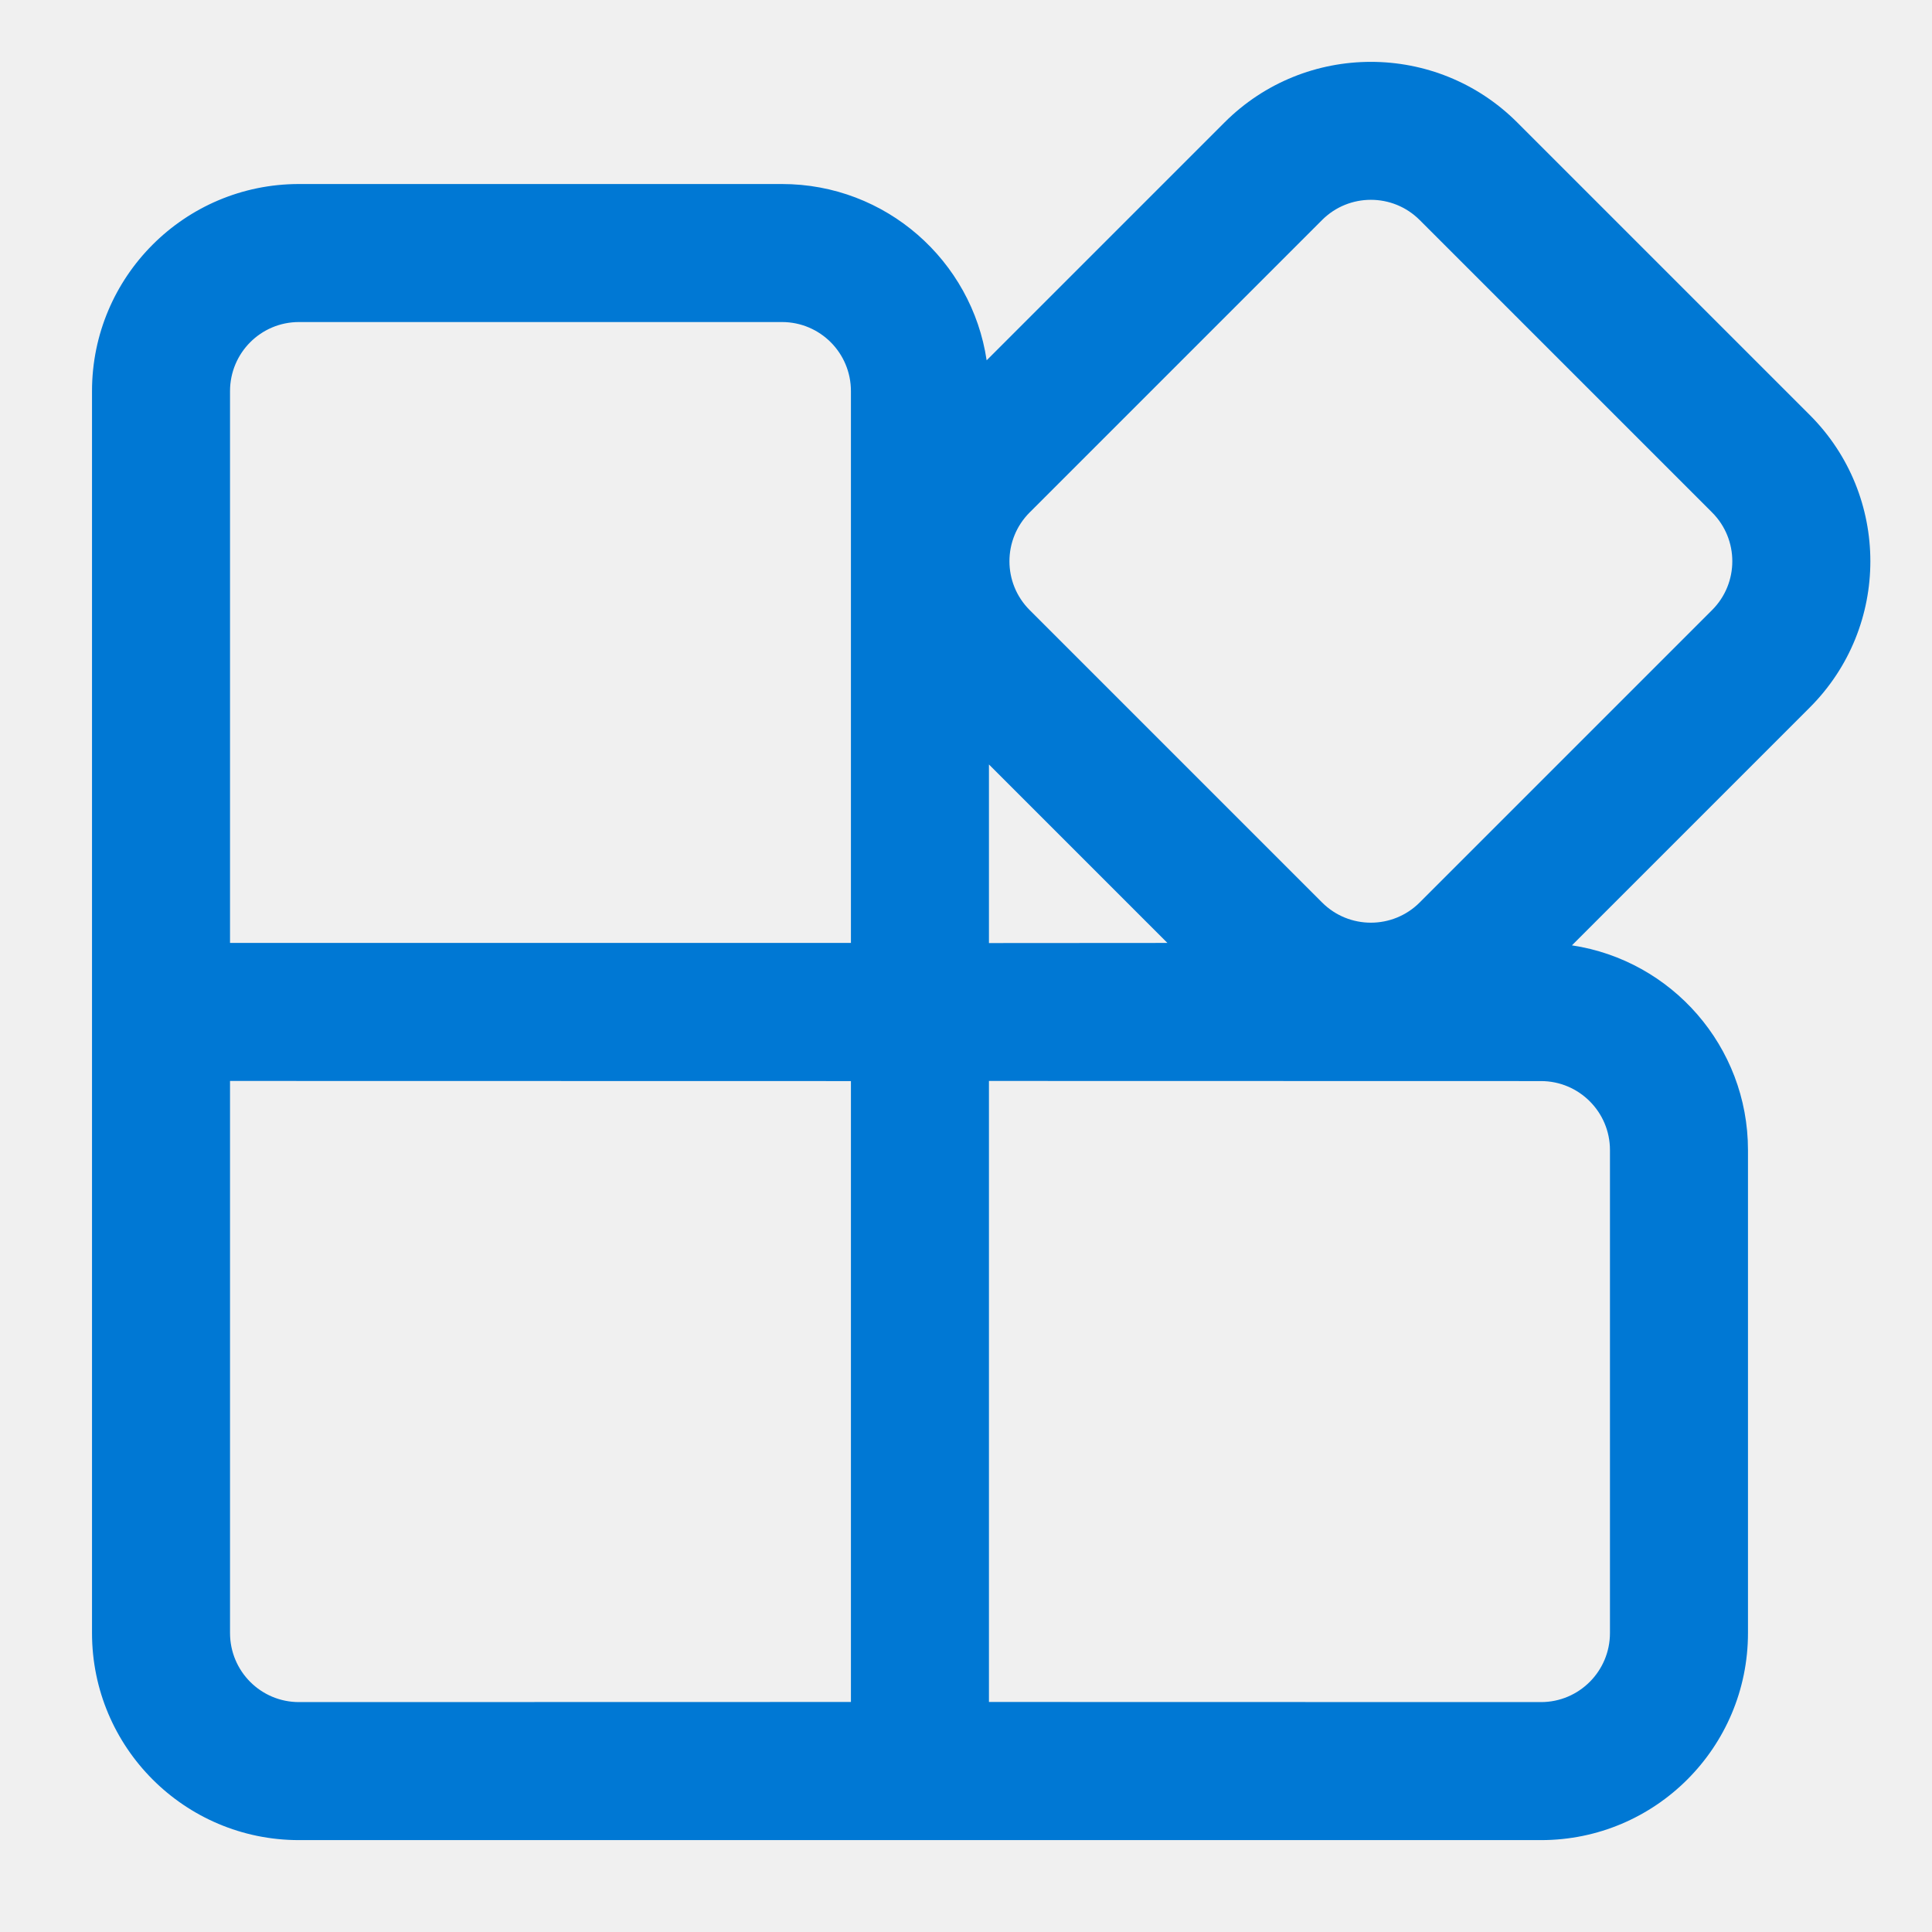
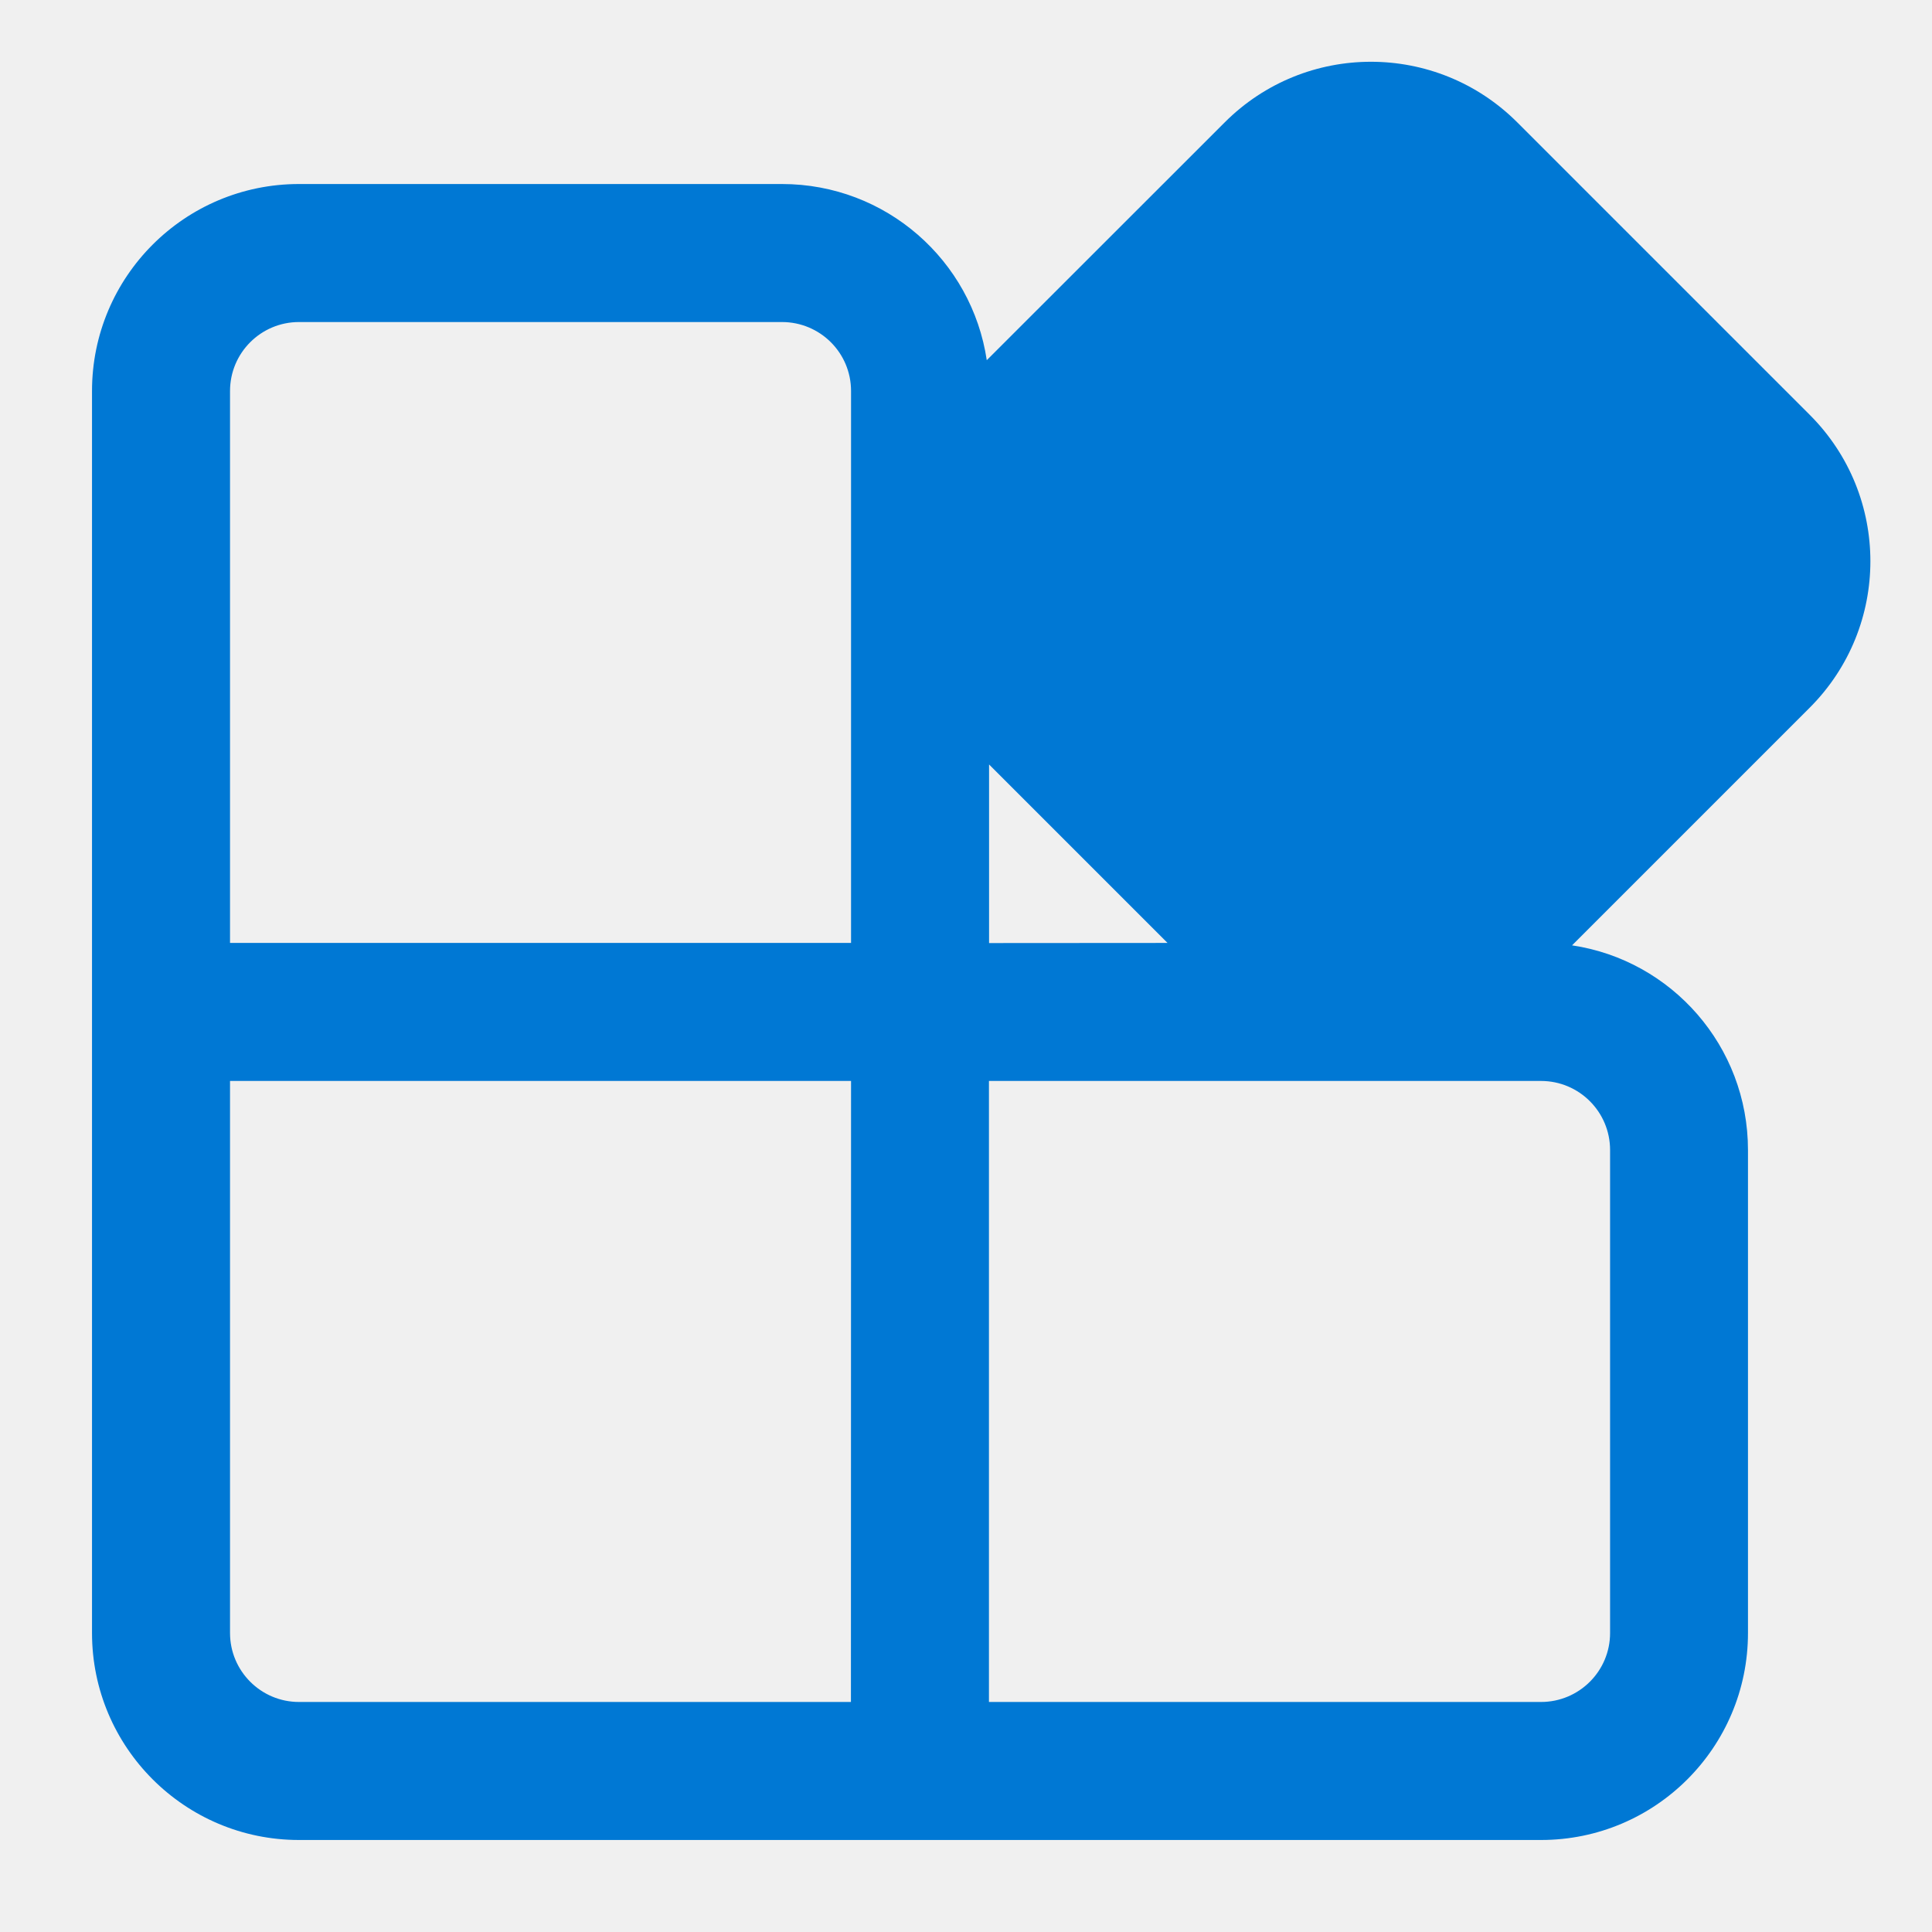
<svg xmlns="http://www.w3.org/2000/svg" width="16" height="16" viewBox="0 0 16 16" fill="none">
-   <g clip-path="url(#clip0_729_8592)">
-     <path d="M12.565 1.014L14.987 3.436C15.657 4.105 15.657 5.191 14.987 5.86L13.018 7.829C13.843 7.953 14.476 8.665 14.476 9.524V13.524C14.476 14.471 13.709 15.239 12.762 15.239H2.476C1.529 15.239 0.762 14.471 0.762 13.524V3.239C0.762 2.292 1.529 1.524 2.476 1.524H6.476C7.336 1.524 8.048 2.158 8.171 2.984L10.141 1.014C10.81 0.345 11.896 0.345 12.565 1.014ZM1.905 13.524C1.905 13.84 2.16 14.096 2.476 14.096L7.047 14.095L7.047 8.953L1.905 8.952V13.524ZM8.19 14.095L12.762 14.096C13.077 14.096 13.333 13.84 13.333 13.524V9.524C13.333 9.209 13.077 8.953 12.762 8.953L8.19 8.952V14.095ZM6.476 2.667H2.476C2.16 2.667 1.905 2.923 1.905 3.239V7.809H7.047V3.239C7.047 2.923 6.792 2.667 6.476 2.667ZM8.19 6.331V7.81L9.668 7.809L8.19 6.331ZM10.949 1.822L8.527 4.244C8.304 4.467 8.304 4.829 8.527 5.052L10.949 7.474C11.172 7.697 11.534 7.697 11.757 7.474L14.179 5.052C14.402 4.829 14.402 4.467 14.179 4.244L11.757 1.822C11.534 1.599 11.172 1.599 10.949 1.822Z" fill="#0078D4" />
+   <g clip-path="url(#clip0_820_25425)">
+     <path d="M12.566 1.014L14.988 3.436C15.657 4.105 15.657 5.19 14.988 5.86L13.019 7.829C13.844 7.952 14.476 8.664 14.476 9.524V13.524C14.476 14.47 13.709 15.238 12.762 15.238H2.476C1.53 15.238 0.762 14.47 0.762 13.524V3.238C0.762 2.291 1.53 1.524 2.476 1.524H6.476C7.337 1.524 8.049 2.157 8.172 2.983L10.142 1.014C10.811 0.344 11.896 0.344 12.566 1.014ZM1.905 13.524C1.905 13.839 2.161 14.095 2.476 14.095L7.047 14.095L7.048 8.952L1.905 8.952V13.524ZM8.19 14.095L12.762 14.095C13.078 14.095 13.334 13.839 13.334 13.524V9.524C13.334 9.208 13.078 8.952 12.762 8.952L8.19 8.952V14.095ZM6.476 2.667H2.476C2.161 2.667 1.905 2.922 1.905 3.238V7.809H7.048V3.238C7.048 2.922 6.792 2.667 6.476 2.667ZM8.191 6.331V7.81L9.669 7.809L8.191 6.331Z" fill="#0078D4" />
  </g>
  <defs>
-     <clipPath id="clip0_729_8592">
+     <clipPath id="clip0_820_25425">
      <rect width="16" height="16" fill="white" />
    </clipPath>
  </defs>
</svg>
